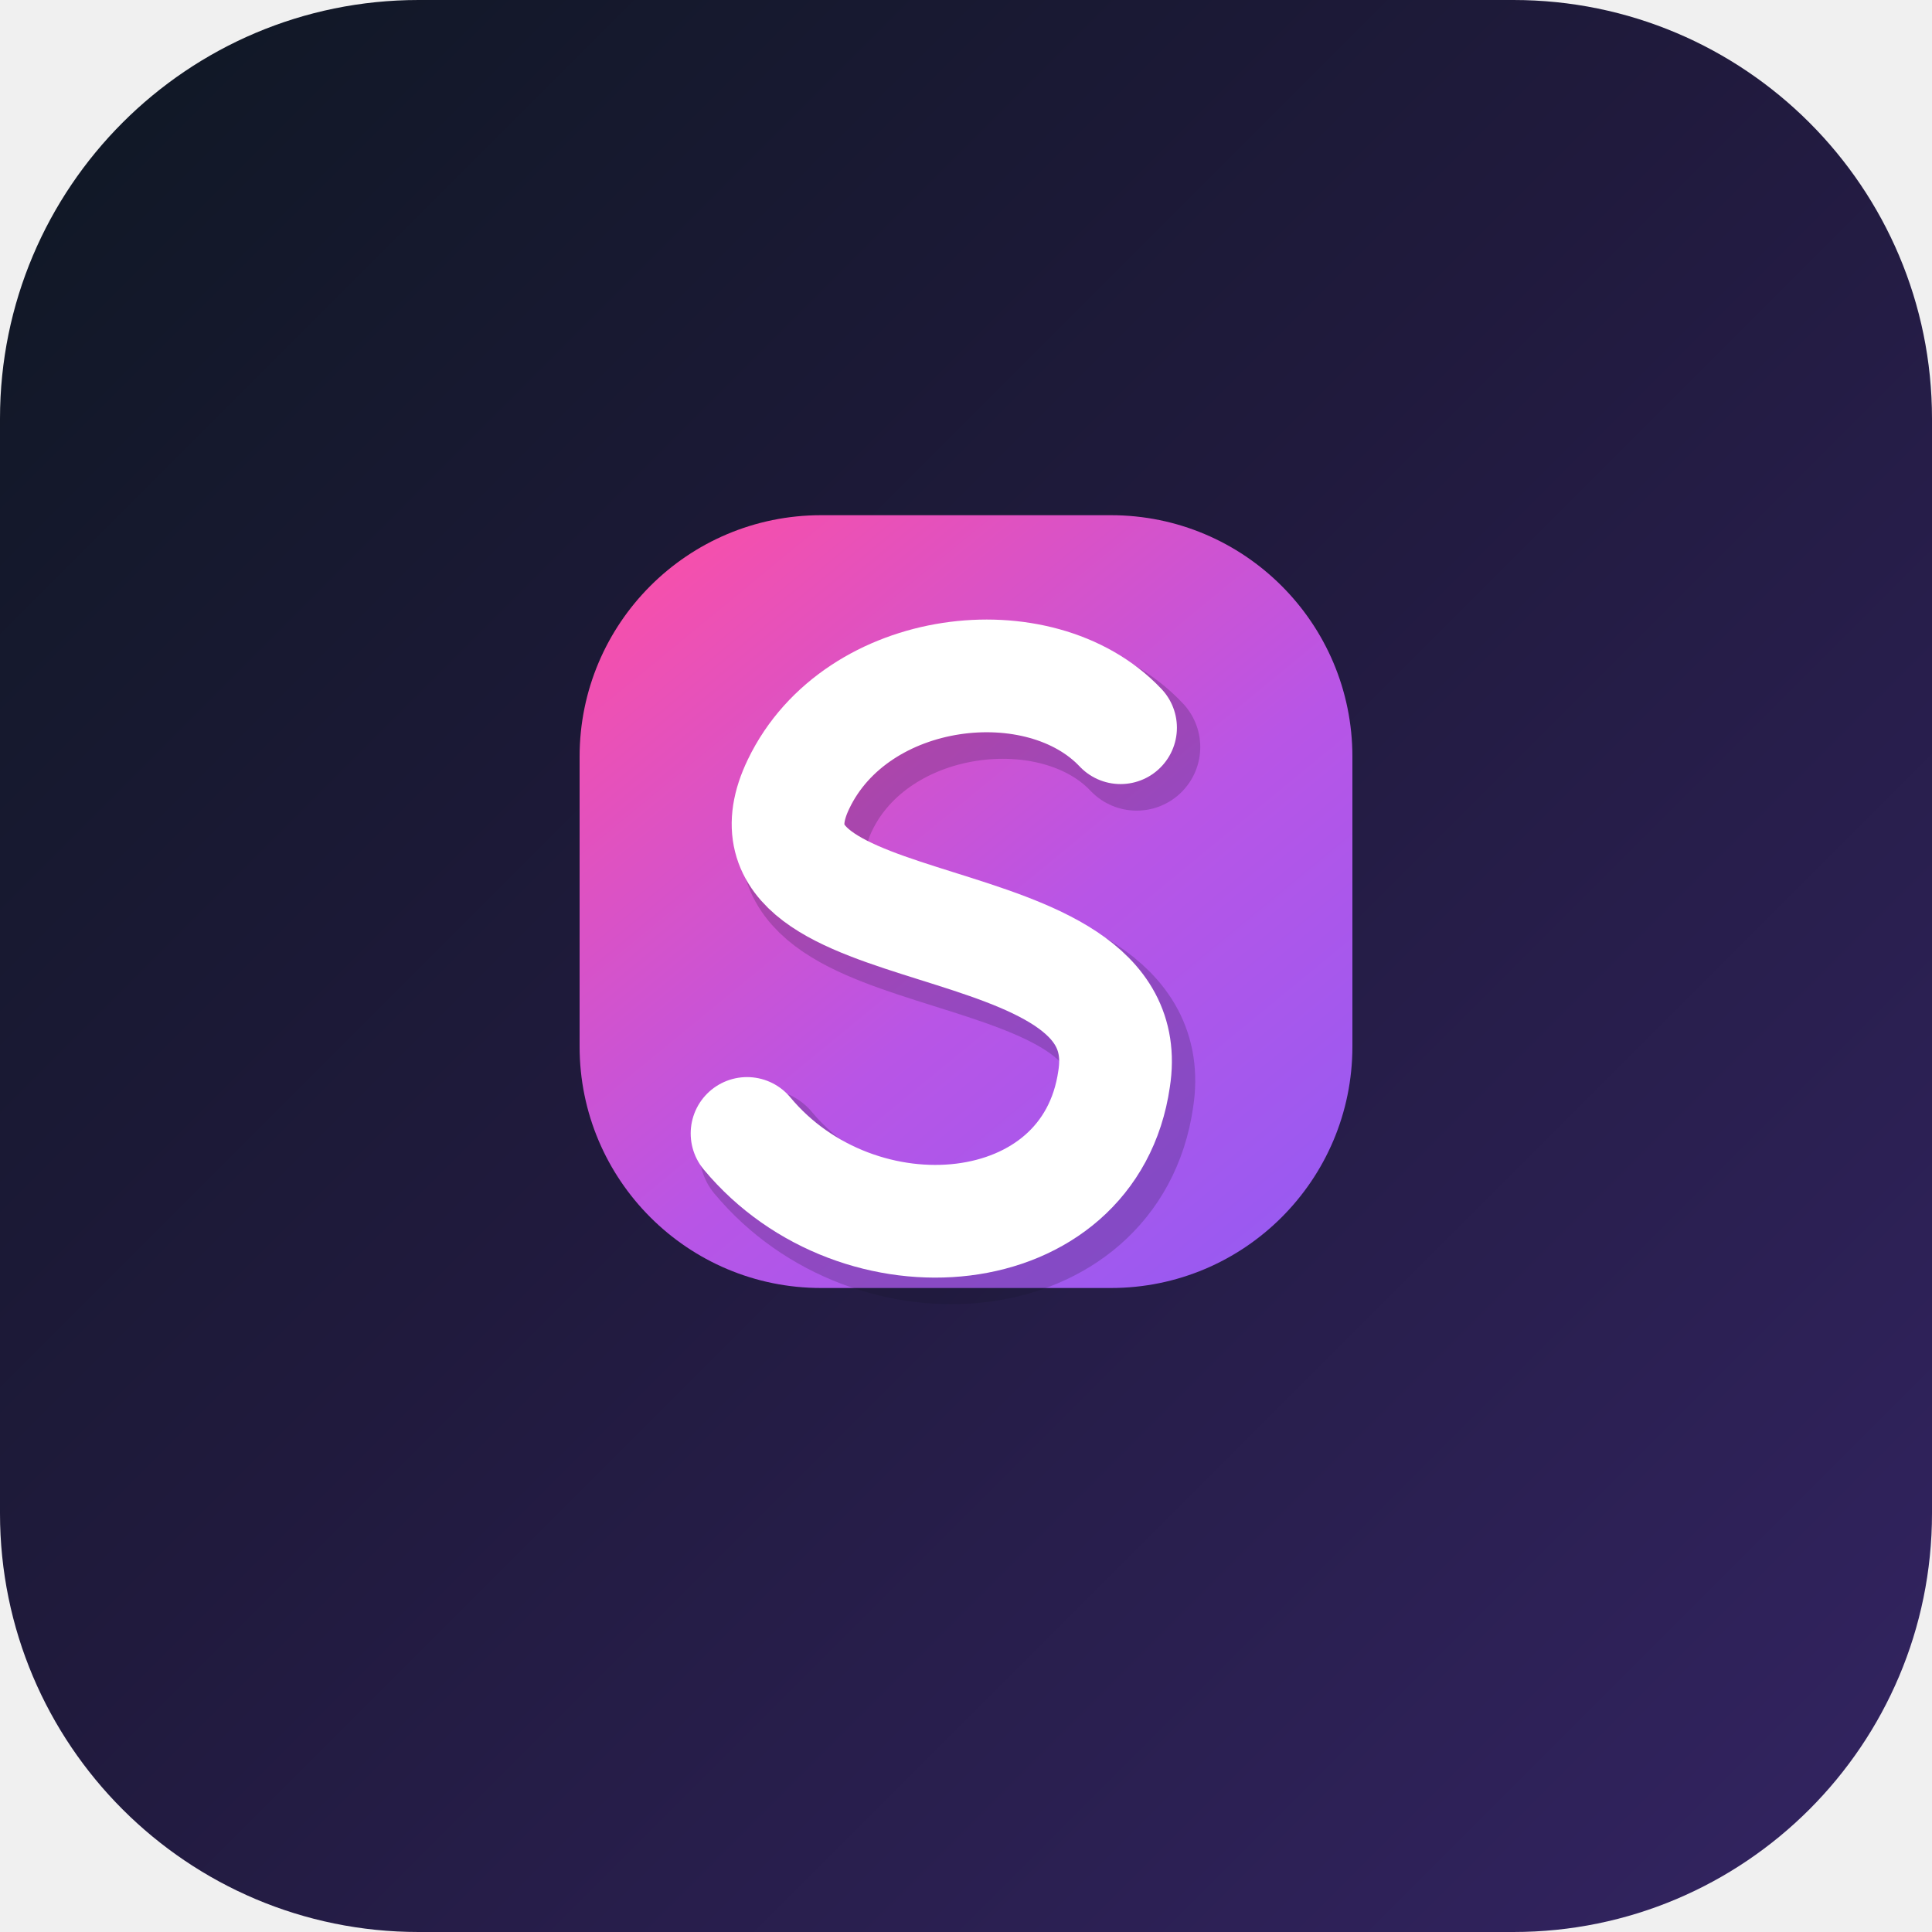
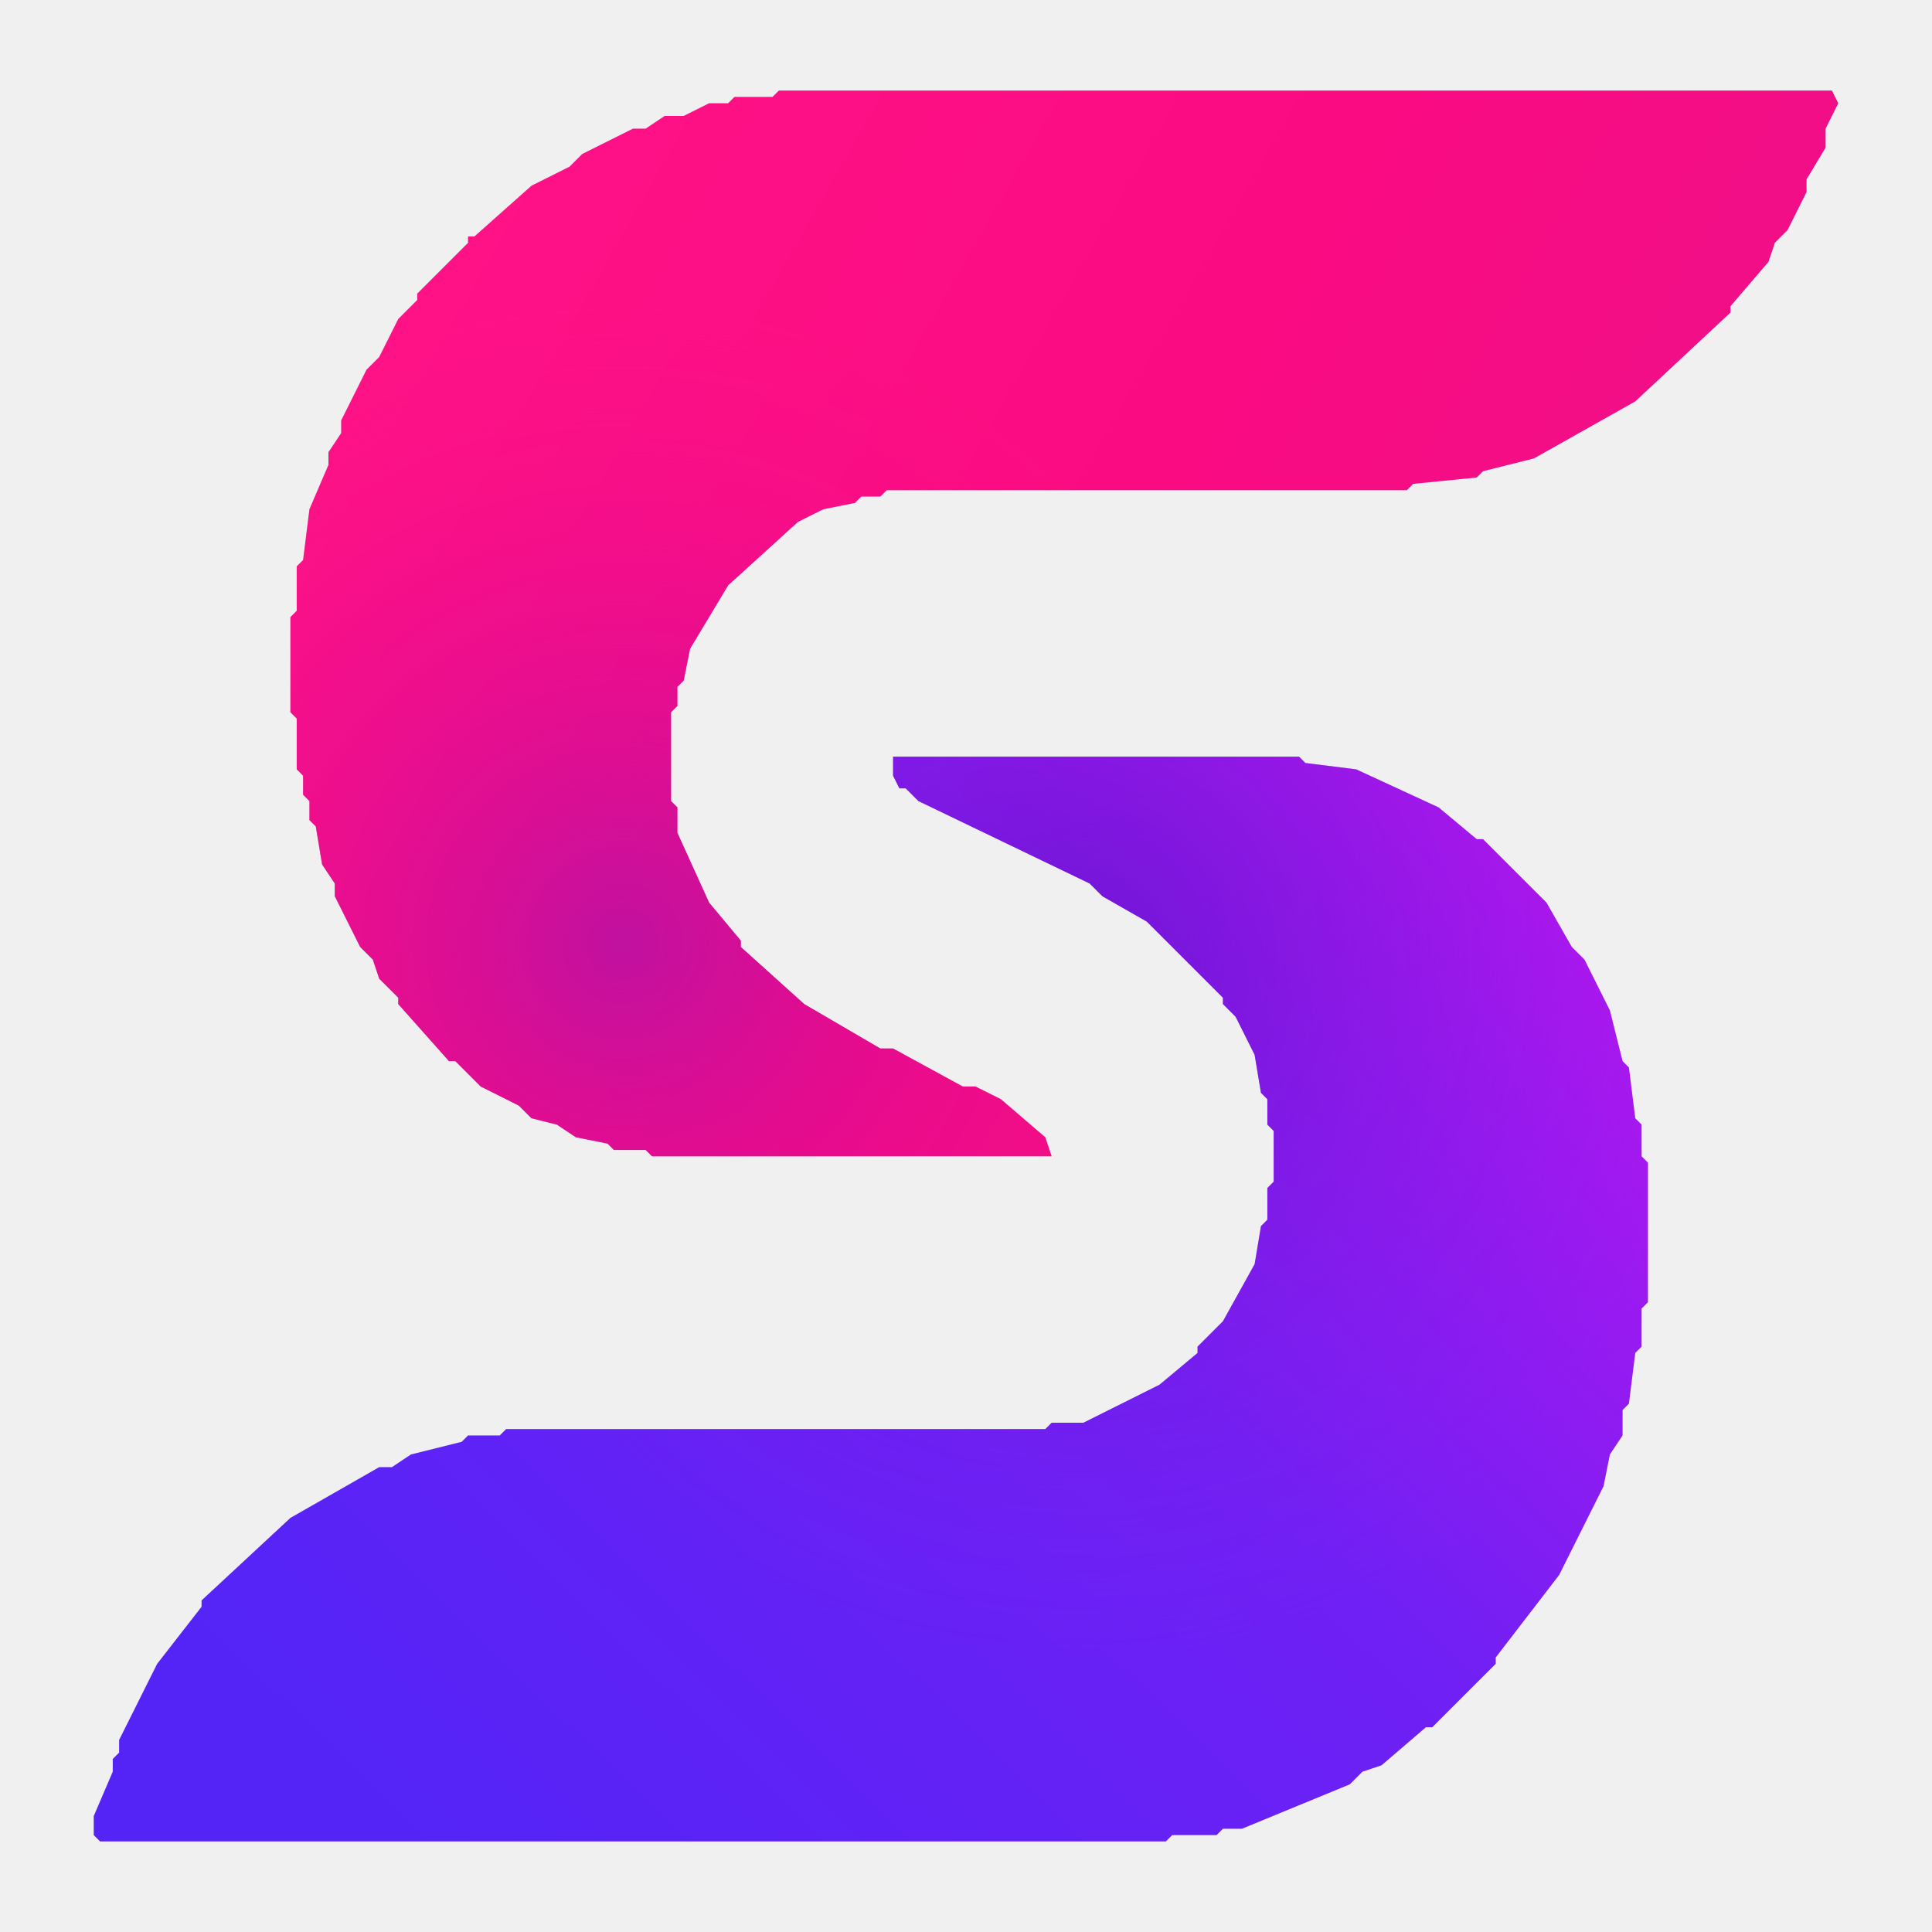
- <svg xmlns="http://www.w3.org/2000/svg" viewBox="0 0 1200 1200" role="img" aria-labelledby="title">
+ <svg xmlns="http://www.w3.org/2000/svg" width="512" height="512" viewBox="0 0 512 512" role="img" aria-label="SaaleWeb mark">
  <defs>
-     <linearGradient id="field" x1="80" y1="80" x2="1120" y2="1120" gradientUnits="userSpaceOnUse">
-       <stop offset="0" stop-color="#111827" />
-       <stop offset=".45" stop-color="#201A3D" />
-       <stop offset="1" stop-color="#31235E" />
+     <linearGradient id="topBase" x1="90" y1="55" x2="430" y2="250" gradientUnits="userSpaceOnUse">
+       <stop offset="0" stop-color="#ff1387" />
+       <stop offset="0.56" stop-color="#fb0b82" />
+       <stop offset="1" stop-color="#ec1089" />
    </linearGradient>
-     <radialGradient id="glow" cx="0" cy="0" r="1" gradientTransform="matrix(520 430 -430 520 600 560)">
-       <stop stop-color="#FF4FA3" stop-opacity=".42" />
-       <stop offset=".55" stop-color="#8B5CF6" stop-opacity=".2" />
-       <stop offset="1" stop-color="#8B5CF6" stop-opacity="0" />
+     <radialGradient id="topShade" cx="165" cy="250" r="175" gradientUnits="userSpaceOnUse">
+       <stop offset="0" stop-color="#a912aa" stop-opacity="0.72" />
+       <stop offset="0.55" stop-color="#d50b98" stop-opacity="0.32" />
+       <stop offset="1" stop-color="#ff1387" stop-opacity="0" />
    </radialGradient>
-     <linearGradient id="bg" x1="370" y1="320" x2="830" y2="880" gradientUnits="userSpaceOnUse">
-       <stop offset="0" stop-color="#FF4FA3" />
-       <stop offset=".52" stop-color="#B855E6" />
-       <stop offset="1" stop-color="#8B5CF6" />
+     <linearGradient id="bottomBase" x1="90" y1="470" x2="395" y2="160" gradientUnits="userSpaceOnUse">
+       <stop offset="0" stop-color="#5424f7" />
+       <stop offset="0.52" stop-color="#7020f4" />
+       <stop offset="1" stop-color="#c414ed" />
    </linearGradient>
+     <radialGradient id="bottomShade" cx="285" cy="255" r="185" gradientUnits="userSpaceOnUse">
+       <stop offset="0" stop-color="#5e10c4" stop-opacity="0.62" />
+       <stop offset="0.55" stop-color="#7518da" stop-opacity="0.28" />
+       <stop offset="1" stop-color="#8c1df1" stop-opacity="0" />
+     </radialGradient>
+     <clipPath id="clipTop">
+       <path d="M 485.48,24.00 L 206.41,24.00 L 204.72,25.68 L 194.64,25.68 L 192.96,27.36 L 187.91,27.36 L 181.19,30.72 L 176.14,30.72 L 171.10,34.09 L 167.74,34.09 L 154.29,40.81 L 150.93,44.17 L 140.84,49.22 L 125.71,62.67 L 124.03,62.67 L 124.03,64.35 L 110.58,77.80 L 110.58,79.48 L 105.54,84.52 L 100.49,94.61 L 97.13,97.97 L 90.41,111.42 L 90.41,114.78 L 87.04,119.83 L 87.04,123.19 L 82.00,134.96 L 80.32,148.41 L 78.64,150.09 L 78.64,161.86 L 76.96,163.54 L 76.96,188.75 L 78.64,190.43 L 78.64,203.88 L 80.32,205.57 L 80.32,210.61 L 82.00,212.29 L 82.00,217.33 L 83.68,219.01 L 85.36,229.10 L 88.72,234.14 L 88.72,237.51 L 95.45,250.96 L 98.81,254.32 L 100.49,259.36 L 105.54,264.41 L 105.54,266.09 L 118.99,281.22 L 120.67,281.22 L 127.39,287.94 L 137.48,292.99 L 140.84,296.35 L 147.57,298.03 L 152.61,301.39 L 161.01,303.07 L 162.70,304.75 L 171.10,304.75 L 172.78,306.43 L 278.70,306.43 L 277.01,301.39 L 265.25,291.30 L 258.52,287.94 L 255.16,287.94 L 236.67,277.86 L 233.30,277.86 L 213.13,266.09 L 196.32,250.96 L 196.32,249.28 L 187.91,239.19 L 179.51,220.70 L 179.51,213.97 L 177.83,212.29 L 177.83,188.75 L 179.51,187.07 L 179.51,182.03 L 181.19,180.35 L 182.87,171.94 L 192.96,155.13 L 211.45,138.32 L 218.17,134.96 L 226.58,133.28 L 228.26,131.59 L 233.30,131.59 L 234.99,129.91 L 372.84,129.91 L 374.52,128.23 L 391.33,126.55 L 393.01,124.87 L 406.46,121.51 L 433.36,106.38 L 458.58,82.84 L 458.58,81.16 L 468.67,69.39 L 470.35,64.35 L 473.71,60.99 L 478.75,50.90 L 478.75,47.54 L 483.80,39.13 L 483.80,34.09 L 487.16,27.36 Z" />
+     </clipPath>
+     <clipPath id="clipBottom">
+       <path d="M 419.91,254.32 L 416.55,250.96 L 409.83,239.19 L 393.01,222.38 L 391.33,222.38 L 381.25,213.97 L 359.39,203.88 L 345.94,202.20 L 344.26,200.52 L 236.67,200.52 L 236.67,205.57 L 238.35,208.93 L 240.03,208.93 L 243.39,212.29 L 288.78,234.14 L 292.14,237.51 L 303.91,244.23 L 324.09,264.41 L 324.09,266.09 L 327.45,269.45 L 332.49,279.54 L 334.17,289.62 L 335.86,291.30 L 335.86,298.03 L 337.54,299.71 L 337.54,313.16 L 335.86,314.84 L 335.86,323.25 L 334.17,324.93 L 332.49,335.01 L 324.09,350.14 L 317.36,356.87 L 317.36,358.55 L 307.28,366.96 L 287.10,377.04 L 278.70,377.04 L 277.01,378.72 L 134.12,378.72 L 132.43,380.41 L 124.03,380.41 L 122.35,382.09 L 108.90,385.45 L 103.86,388.81 L 100.49,388.81 L 76.96,402.26 L 53.42,424.12 L 53.42,425.80 L 41.65,440.93 L 31.57,461.10 L 31.57,464.46 L 29.88,466.14 L 29.88,469.51 L 24.84,481.28 L 24.84,486.32 L 26.52,488.00 L 308.96,488.00 L 310.64,486.32 L 322.41,486.32 L 324.09,484.64 L 329.13,484.64 L 357.71,472.87 L 361.07,469.51 L 366.12,467.83 L 377.88,457.74 L 379.57,457.74 L 396.38,440.93 L 396.38,439.25 L 413.19,417.39 L 424.96,393.86 L 426.64,385.45 L 430.00,380.41 L 430.00,373.68 L 431.68,372.00 L 433.36,358.55 L 435.04,356.87 L 435.04,346.78 L 436.72,345.10 L 436.72,308.12 L 435.04,306.43 L 435.04,298.03 L 433.36,296.35 L 431.68,282.90 L 430.00,281.22 L 426.64,267.77 Z" />
+     </clipPath>
  </defs>
-   <rect width="1200" height="1200" rx="260" fill="url(#field)" />
-   <rect width="1200" height="1200" rx="260" fill="url(#glow)" />
-   <rect x="360" y="320" width="480" height="480" rx="150" fill="url(#bg)" />
-   <path d="M696 452C646 399 532 412 496 487C445 593 710 555 692 670C677 775 533 787 464 704" fill="none" stroke="#111827" stroke-opacity=".2" stroke-width="79" stroke-linecap="round" stroke-linejoin="round" transform="translate(10 12)" />
-   <path d="M696 452C646 399 532 412 496 487C445 593 710 555 692 670C677 775 533 787 464 704" fill="none" stroke="#fff" stroke-width="70" stroke-linecap="round" stroke-linejoin="round" />
-   <circle cx="697" cy="450" r="26" fill="#fff" />
-   <circle cx="465" cy="704" r="21" fill="#fff" opacity=".72" />
+   <path d="M 485.48,24.00 L 206.41,24.00 L 204.72,25.68 L 194.64,25.68 L 192.96,27.36 L 187.91,27.36 L 181.19,30.72 L 176.14,30.72 L 171.10,34.09 L 167.74,34.09 L 154.29,40.81 L 150.93,44.17 L 140.84,49.22 L 125.71,62.67 L 124.03,62.67 L 124.03,64.35 L 110.58,77.80 L 110.58,79.48 L 105.54,84.52 L 100.49,94.61 L 97.13,97.97 L 90.41,111.42 L 90.41,114.78 L 87.04,119.83 L 87.04,123.19 L 82.00,134.96 L 80.32,148.41 L 78.64,150.09 L 78.64,161.86 L 76.96,163.54 L 76.96,188.75 L 78.64,190.43 L 78.64,203.88 L 80.32,205.57 L 80.32,210.61 L 82.00,212.29 L 82.00,217.33 L 83.68,219.01 L 85.36,229.10 L 88.72,234.14 L 88.72,237.51 L 95.45,250.96 L 98.81,254.32 L 100.49,259.36 L 105.54,264.41 L 105.54,266.09 L 118.99,281.22 L 120.67,281.22 L 127.39,287.94 L 137.48,292.99 L 140.84,296.35 L 147.57,298.03 L 152.61,301.39 L 161.01,303.07 L 162.70,304.75 L 171.10,304.75 L 172.78,306.43 L 278.70,306.43 L 277.01,301.39 L 265.25,291.30 L 258.52,287.94 L 255.16,287.94 L 236.67,277.86 L 233.30,277.86 L 213.13,266.09 L 196.32,250.96 L 196.32,249.28 L 187.91,239.19 L 179.51,220.70 L 179.51,213.97 L 177.83,212.29 L 177.83,188.75 L 179.51,187.07 L 179.51,182.03 L 181.19,180.35 L 182.87,171.94 L 192.96,155.13 L 211.45,138.32 L 218.17,134.96 L 226.58,133.28 L 228.26,131.59 L 233.30,131.59 L 234.99,129.91 L 372.84,129.91 L 374.52,128.23 L 391.33,126.55 L 393.01,124.87 L 406.46,121.51 L 433.36,106.38 L 458.58,82.84 L 458.58,81.16 L 468.67,69.39 L 470.35,64.35 L 473.71,60.99 L 478.75,50.90 L 478.75,47.54 L 483.80,39.13 L 483.80,34.09 L 487.16,27.36 Z" fill="url(#topBase)" />
+   <rect width="512" height="512" fill="url(#topShade)" clip-path="url(#clipTop)" />
+   <path d="M 419.91,254.32 L 416.55,250.96 L 409.83,239.19 L 393.01,222.38 L 391.33,222.38 L 381.25,213.97 L 359.39,203.88 L 345.94,202.20 L 344.26,200.52 L 236.67,200.52 L 236.67,205.57 L 238.35,208.93 L 240.03,208.93 L 243.39,212.29 L 288.78,234.14 L 292.14,237.51 L 303.91,244.23 L 324.09,264.41 L 324.09,266.09 L 327.45,269.45 L 332.49,279.54 L 334.17,289.62 L 335.86,291.30 L 335.86,298.03 L 337.54,299.71 L 337.54,313.16 L 335.86,314.84 L 335.86,323.25 L 334.17,324.93 L 332.49,335.01 L 324.09,350.14 L 317.36,356.87 L 317.36,358.55 L 307.28,366.96 L 287.10,377.04 L 278.70,377.04 L 277.01,378.72 L 134.12,378.72 L 132.43,380.41 L 124.03,380.41 L 122.35,382.09 L 108.90,385.45 L 103.86,388.81 L 100.49,388.81 L 76.96,402.26 L 53.42,424.12 L 53.42,425.80 L 41.65,440.93 L 31.57,461.10 L 31.57,464.46 L 29.88,466.14 L 29.88,469.51 L 24.84,481.28 L 24.84,486.32 L 26.52,488.00 L 308.96,488.00 L 310.64,486.32 L 322.41,486.32 L 324.09,484.64 L 329.13,484.64 L 357.71,472.87 L 361.07,469.51 L 366.12,467.83 L 377.88,457.74 L 379.57,457.74 L 396.38,440.93 L 396.38,439.25 L 413.19,417.39 L 424.96,393.86 L 426.64,385.45 L 430.00,380.41 L 430.00,373.68 L 431.68,372.00 L 433.36,358.55 L 435.04,356.87 L 435.04,346.78 L 436.72,345.10 L 436.72,308.12 L 435.04,306.43 L 435.04,298.03 L 433.36,296.35 L 431.68,282.90 L 430.00,281.22 L 426.64,267.77 Z" fill="url(#bottomBase)" />
+   <rect width="512" height="512" fill="url(#bottomShade)" clip-path="url(#clipBottom)" />
</svg>
